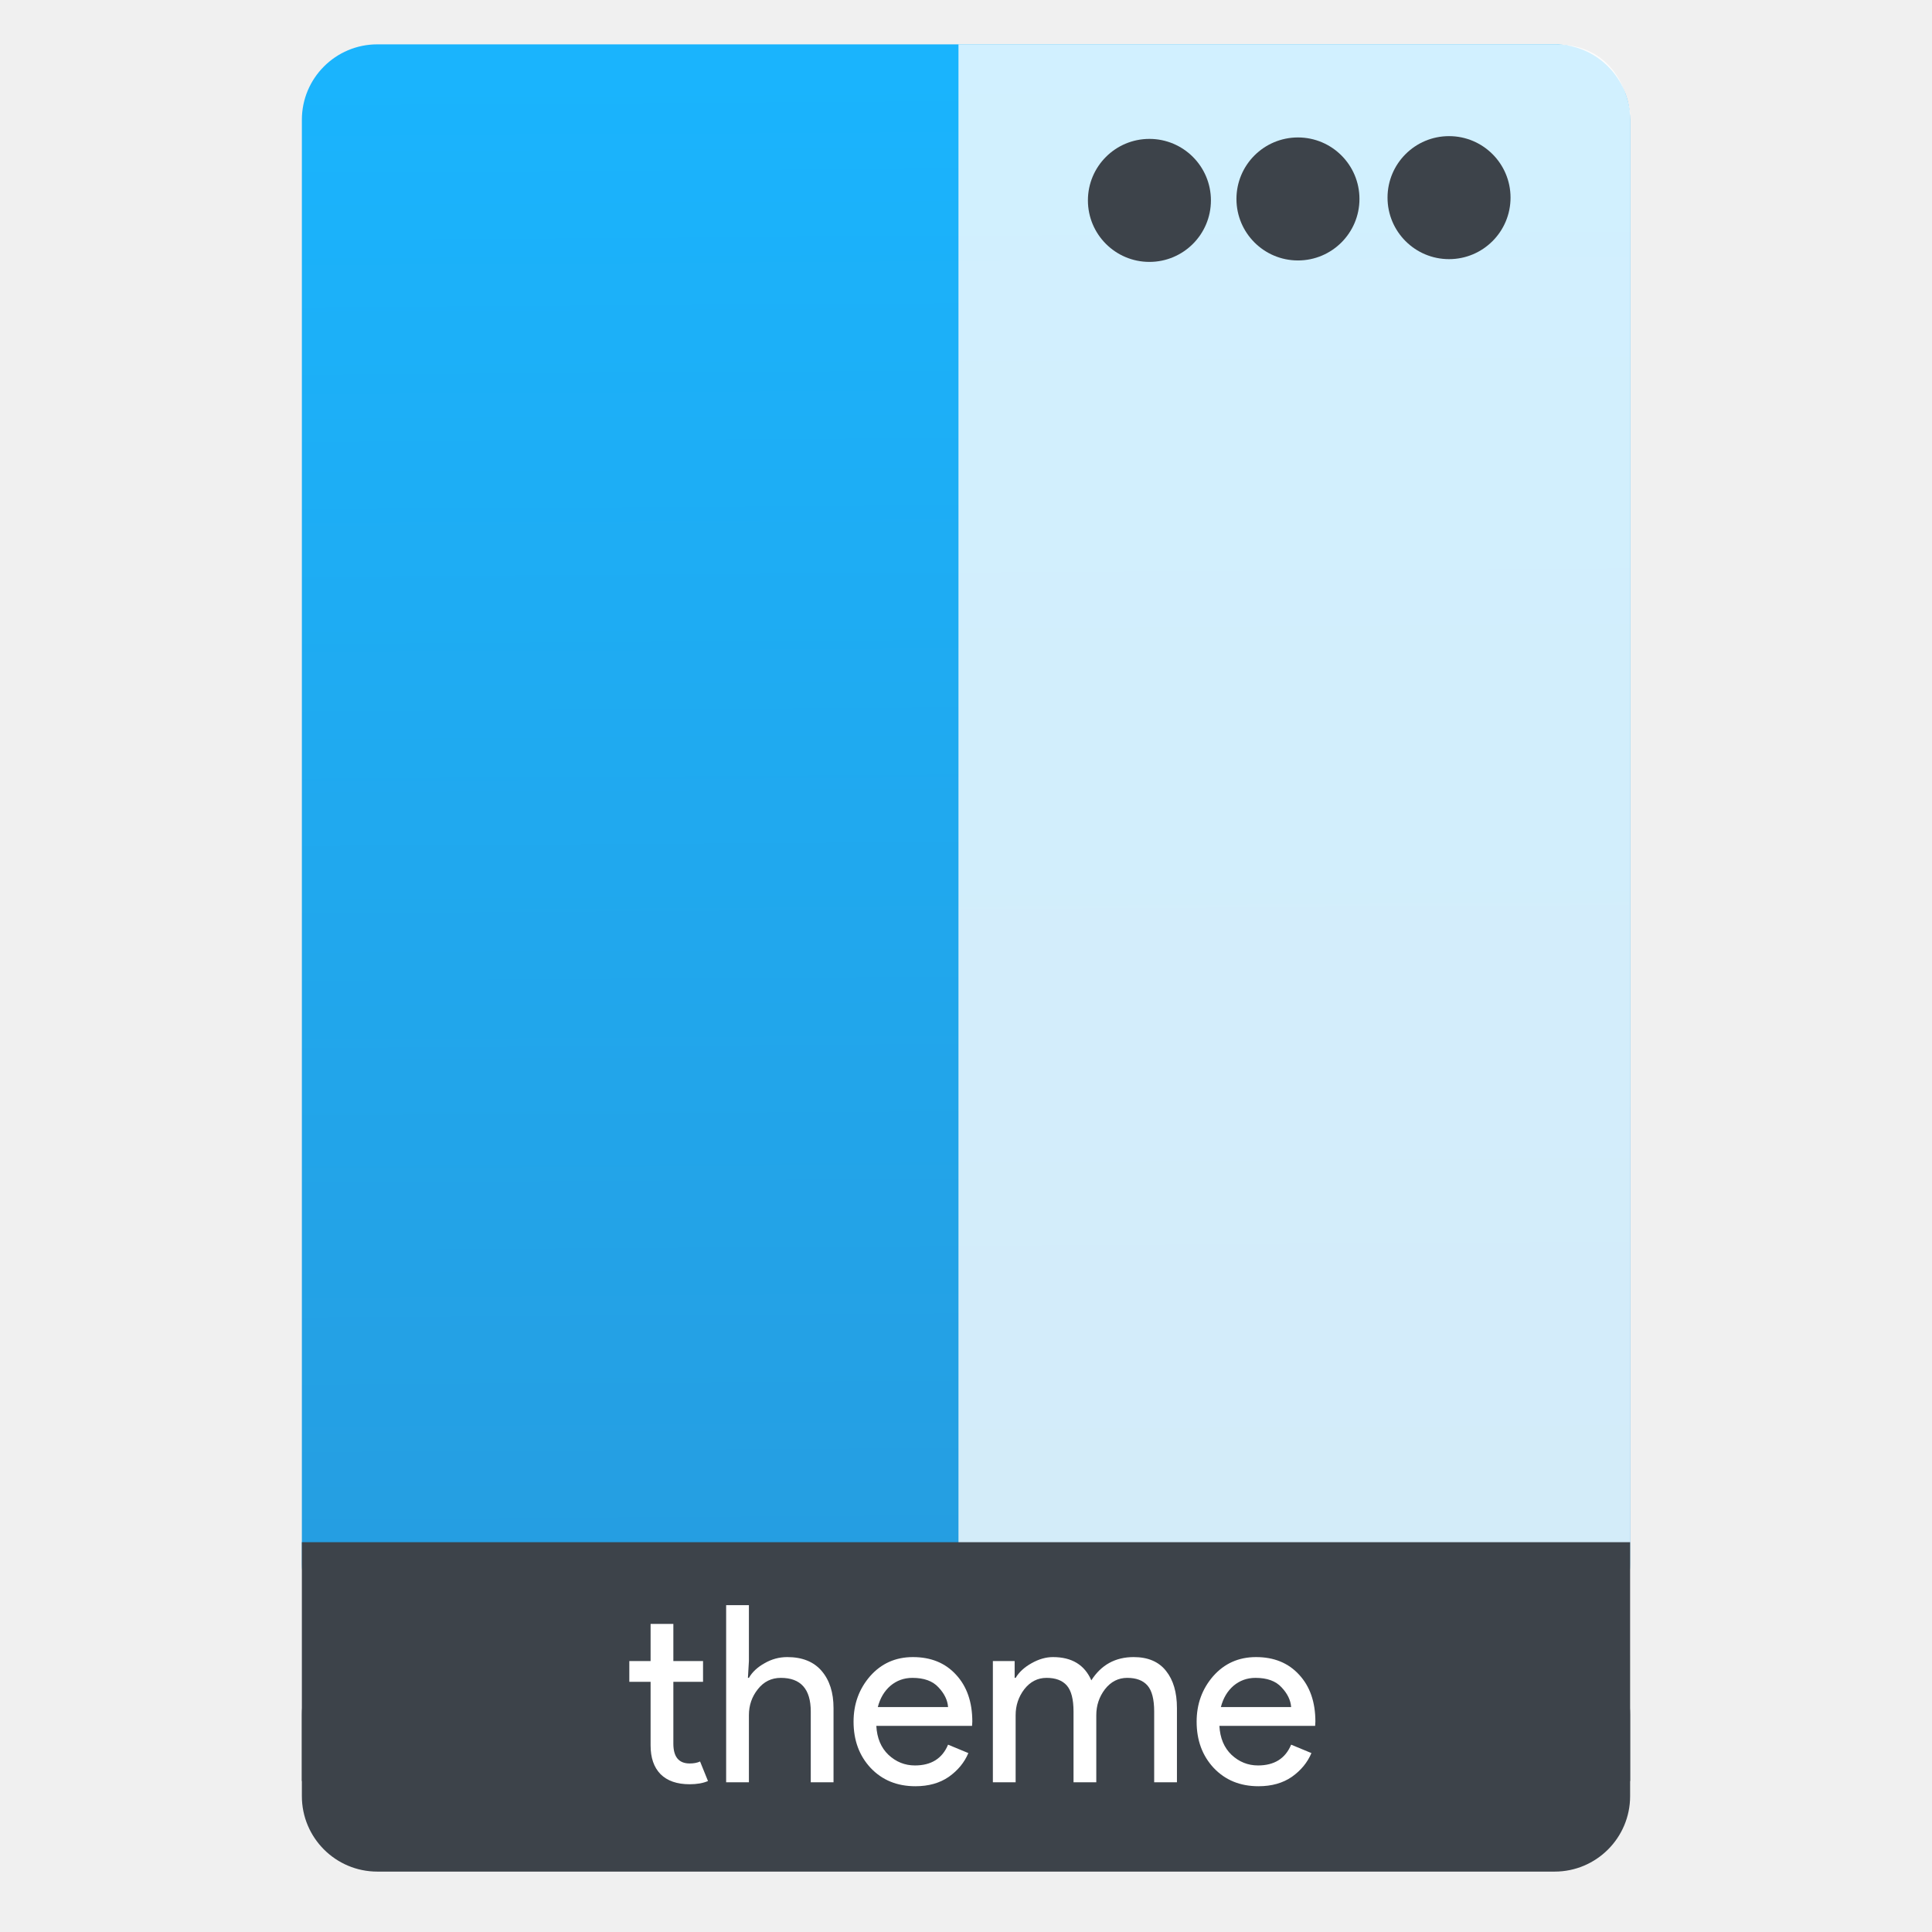
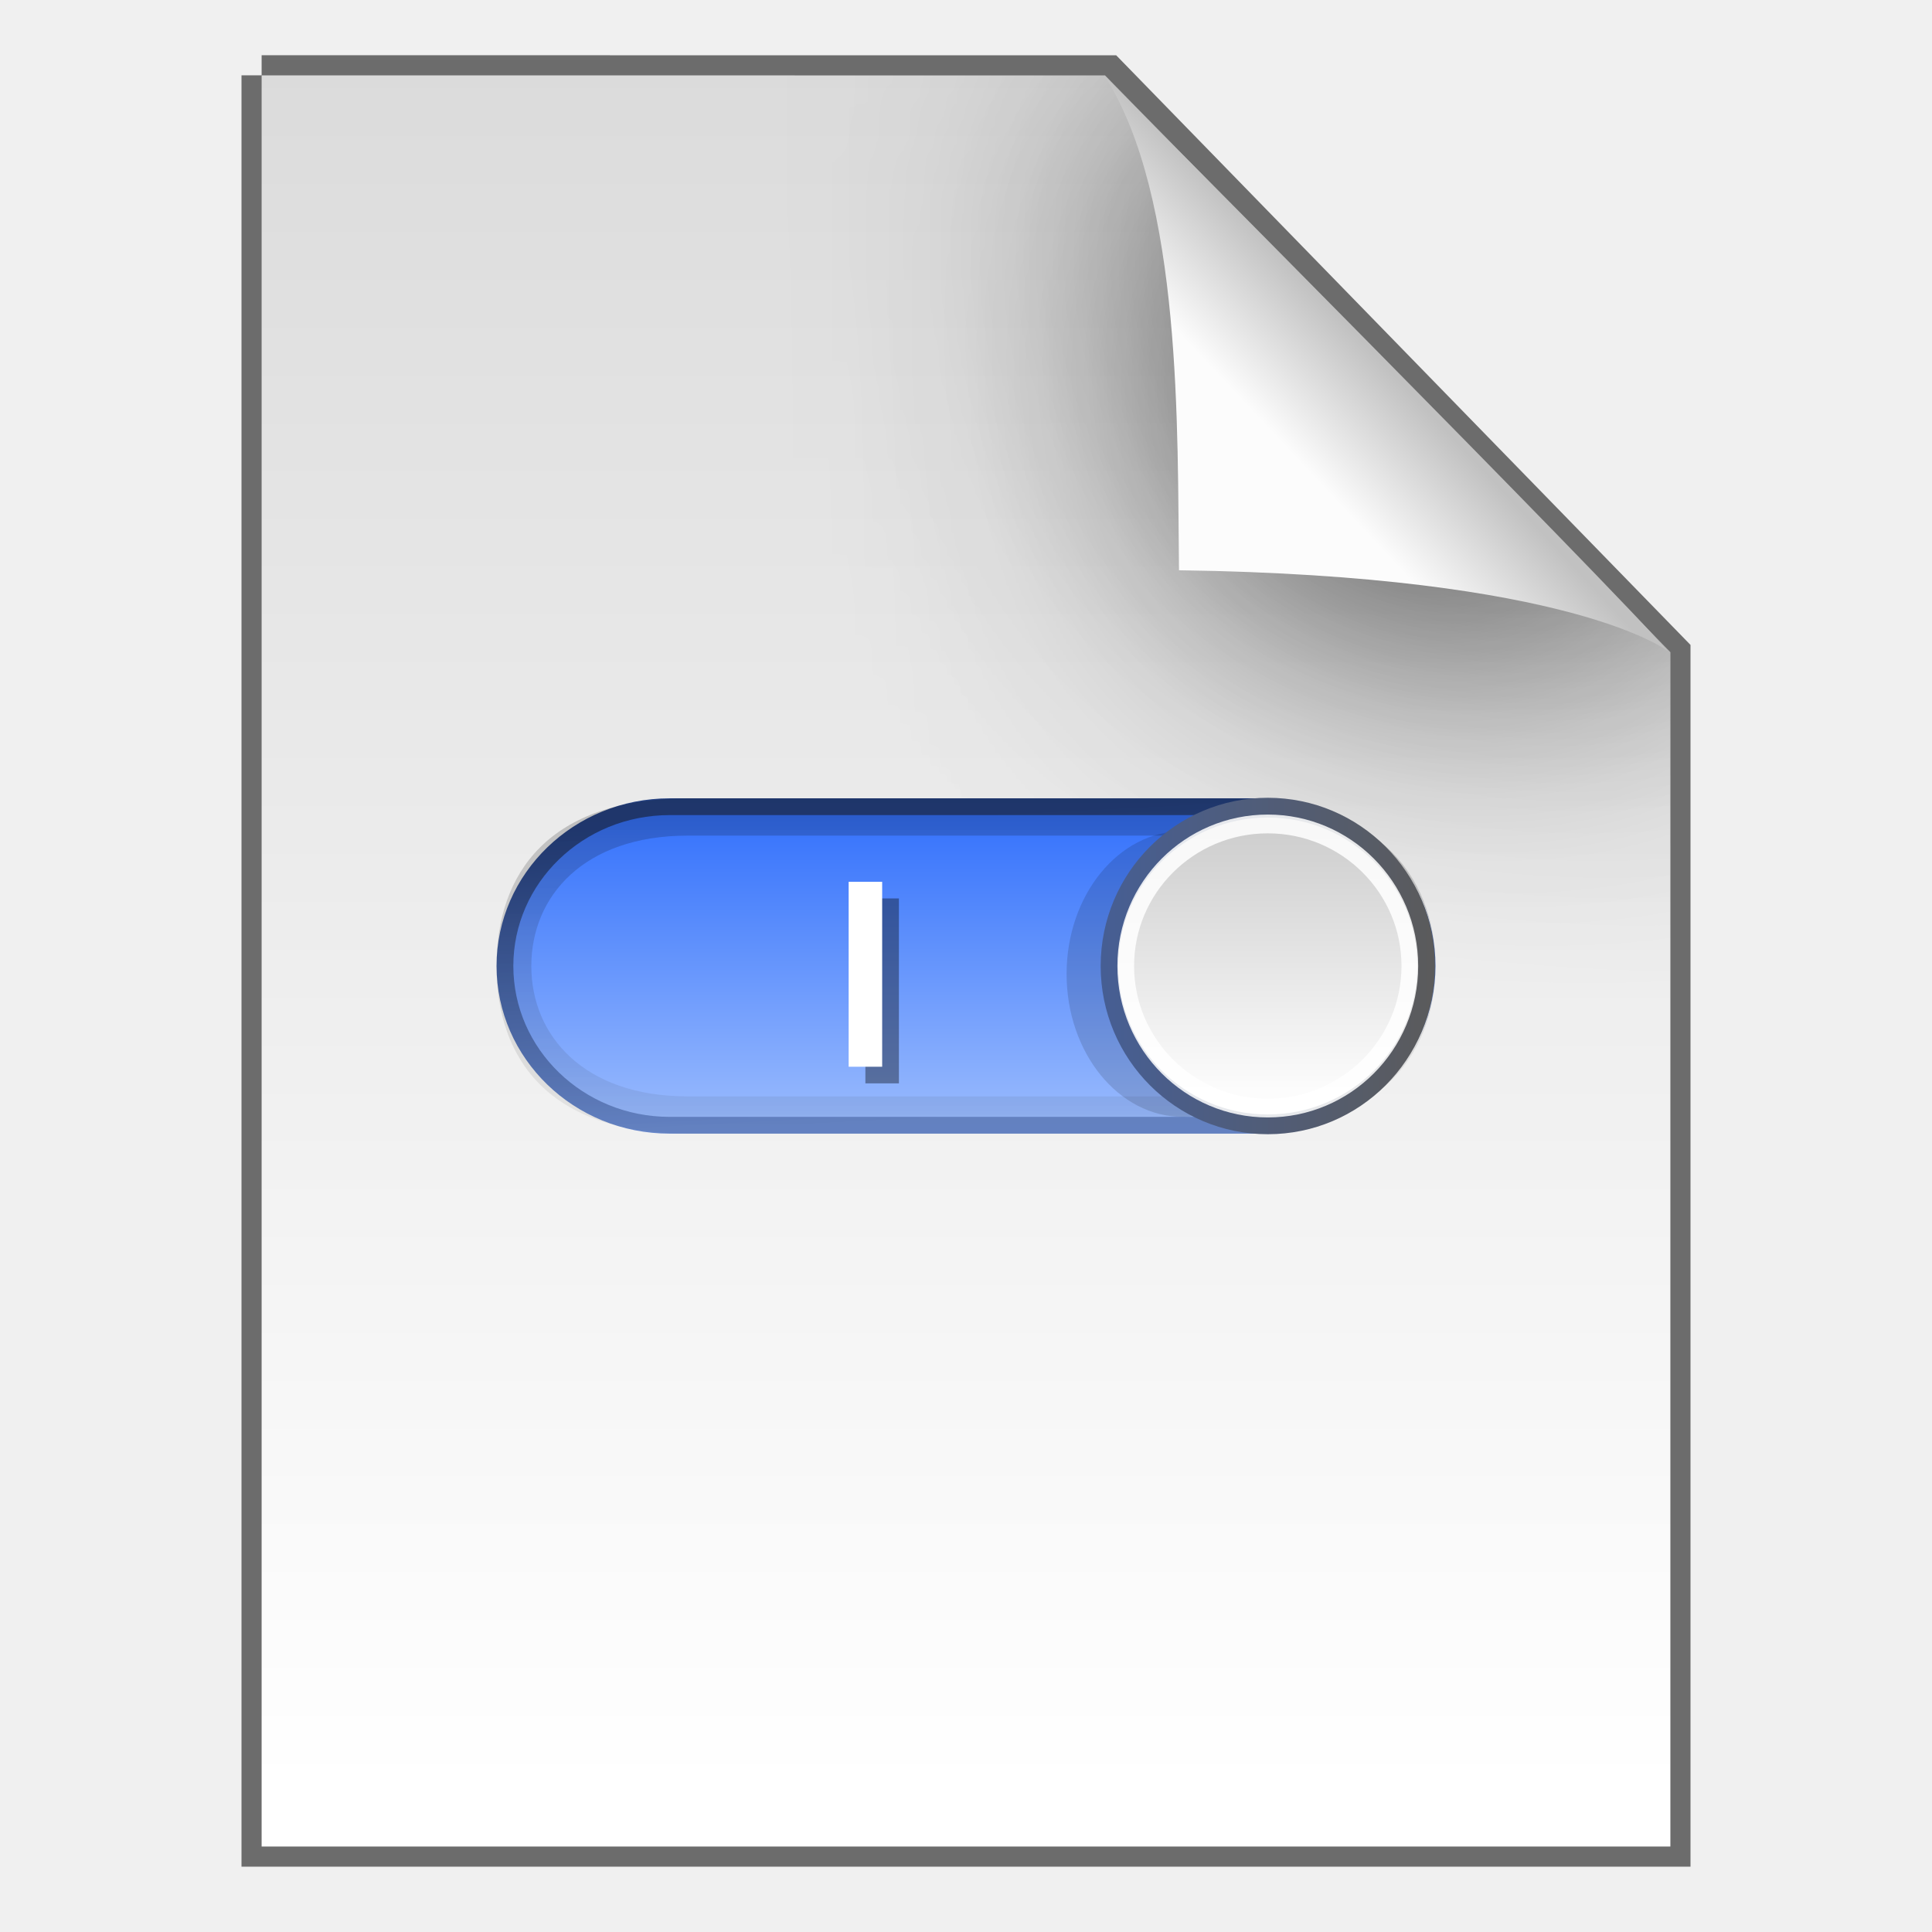
- <svg xmlns="http://www.w3.org/2000/svg" xmlns:ns1="http://www.openswatchbook.org/uri/2009/osb" xmlns:xlink="http://www.w3.org/1999/xlink" width="64" viewBox="0 0 64 64" height="64" id="svg2" version="1.1">
-   <defs id="defs12">
-     <linearGradient ns1:paint="gradient" id="linearGradient4207">
-       <stop id="stop3371" offset="0" style="stop-color:#3498db;stop-opacity:1;" />
-       <stop id="stop3373" offset="1" style="stop-color:#3498db;stop-opacity:0;" />
+ <svg xmlns="http://www.w3.org/2000/svg" xmlns:xlink="http://www.w3.org/1999/xlink" version="1.1" width="48" height="48" id="svg3901">
+   <defs id="defs3903">
+     <linearGradient x1="24" y1="5.564" x2="24" y2="42.111" id="linearGradient3013" xlink:href="#linearGradient3029" gradientUnits="userSpaceOnUse" gradientTransform="matrix(0.8918919,0,0,1.135135,2.5946,-4.743231)" />
+     <linearGradient id="linearGradient3029">
+       <stop id="stop3031" style="stop-color:#ffffff;stop-opacity:1" offset="0" />
+       <stop id="stop3033" style="stop-color:#ffffff;stop-opacity:0.235" offset="0.015" />
+       <stop id="stop3035" style="stop-color:#ffffff;stop-opacity:0.157" offset="0.985" />
+       <stop id="stop3037" style="stop-color:#ffffff;stop-opacity:0.392" offset="1" />
    </linearGradient>
-     <linearGradient xlink:href="#linearGradient4422-07" id="linearGradient4182" x1="-74.929" y1="52.199" x2="-75.26" y2="2.356" gradientUnits="userSpaceOnUse" gradientTransform="matrix(1.07499,0,0,1.02929,56.68895,-0.01528455)" />
-     <linearGradient id="linearGradient4422-07">
-       <stop id="stop4424-83" offset="0" style="stop-color:#269de0;stop-opacity:1" />
-       <stop id="stop4426-35" offset="1" style="stop-color:#1ab4fd;stop-opacity:1" />
+     <linearGradient x1="25.132" y1="0.985" x2="25.132" y2="47.013" id="linearGradient3016" xlink:href="#linearGradient3600" gradientUnits="userSpaceOnUse" gradientTransform="matrix(1,0,0,0.9561695,-9.9999999e-8,-1.914922)" />
+     <linearGradient id="linearGradient3600">
+       <stop id="stop3602" style="stop-color:#dadada;stop-opacity:1;" offset="0" />
+       <stop id="stop3604" style="stop-color:#ffffff;stop-opacity:1;" offset="1" />
+     </linearGradient>
+     <radialGradient cx="605.714" cy="486.648" r="117.143" fx="605.714" fy="486.648" id="radialGradient3021" xlink:href="#linearGradient5060" gradientUnits="userSpaceOnUse" gradientTransform="matrix(0.02303995,0,0,0.01470022,26.36088,37.04018)" />
+     <linearGradient id="linearGradient5060">
+       <stop id="stop5062" style="stop-color:#000000;stop-opacity:1" offset="0" />
+       <stop id="stop5064" style="stop-color:#000000;stop-opacity:0" offset="1" />
+     </linearGradient>
+     <radialGradient cx="605.714" cy="486.648" r="117.143" fx="605.714" fy="486.648" id="radialGradient3024" xlink:href="#linearGradient5060" gradientUnits="userSpaceOnUse" gradientTransform="matrix(-0.02303994,0,0,0.01470022,21.62311,37.04018)" />
+     <linearGradient id="linearGradient5048">
+       <stop id="stop5050" style="stop-color:#000000;stop-opacity:0" offset="0" />
+       <stop id="stop5056" style="stop-color:#000000;stop-opacity:1" offset="0.5" />
+       <stop id="stop5052" style="stop-color:#000000;stop-opacity:0" offset="1" />
+     </linearGradient>
+     <linearGradient x1="302.857" y1="366.648" x2="302.857" y2="609.505" id="linearGradient3899" xlink:href="#linearGradient5048" gradientUnits="userSpaceOnUse" gradientTransform="matrix(0.06732488,0,0,0.01470022,-0.3411391,37.04015)" />
+     <linearGradient id="linearGradient3104-5">
+       <stop id="stop3106-2" style="stop-color:#aaaaaa;stop-opacity:1" offset="0" />
+       <stop id="stop3108-5" style="stop-color:#c8c8c8;stop-opacity:1" offset="1" />
+     </linearGradient>
+     <linearGradient x1="22.004" y1="47.813" x2="22.004" y2="3.364" id="linearGradient3052" xlink:href="#linearGradient3104-5" gradientUnits="userSpaceOnUse" gradientTransform="translate(-1.982096,-3.047074)" />
+     <linearGradient xlink:href="#linearGradient3104-5" id="linearGradient3015" gradientUnits="userSpaceOnUse" gradientTransform="translate(-1.982096,-3.047074)" x1="22.004" y1="47.813" x2="22.004" y2="3.364" />
+     <linearGradient xlink:href="#linearGradient3029" id="linearGradient3019" gradientUnits="userSpaceOnUse" gradientTransform="matrix(0.8918919,0,0,1.135135,2.5946,-4.743231)" x1="24" y1="5.564" x2="24" y2="42.111" />
+     <linearGradient xlink:href="#linearGradient3600" id="linearGradient3022" gradientUnits="userSpaceOnUse" gradientTransform="matrix(1,0,0,0.9561695,-9.9999999e-8,-0.5399218)" x1="25.132" y1="0.985" x2="25.132" y2="47.013" />
+     <radialGradient xlink:href="#linearGradient5060" id="radialGradient3025" gradientUnits="userSpaceOnUse" gradientTransform="matrix(0.02303995,0,0,0.01470022,26.36088,38.41518)" cx="605.714" cy="486.648" fx="605.714" fy="486.648" r="117.143" />
+     <radialGradient xlink:href="#linearGradient5060" id="radialGradient3028" gradientUnits="userSpaceOnUse" gradientTransform="matrix(-0.02303994,0,0,0.01470022,21.62311,38.41518)" cx="605.714" cy="486.648" fx="605.714" fy="486.648" r="117.143" />
+     <linearGradient xlink:href="#linearGradient5048" id="linearGradient3031" gradientUnits="userSpaceOnUse" gradientTransform="matrix(0.06732488,0,0,0.01470022,-0.3411391,38.41515)" x1="302.857" y1="366.648" x2="302.857" y2="609.505" />
+     <linearGradient xlink:href="#linearGradient3897-7" id="linearGradient3289" gradientUnits="userSpaceOnUse" gradientTransform="matrix(0.3905699,0,0,-0.3905699,-0.8729074,48.43819)" x1="91.308" y1="98.192" x2="95.182" y2="102.066" />
+     <linearGradient id="linearGradient3897-7">
+       <stop id="stop3899-4" style="stop-color:#fcfcfc;stop-opacity:1" offset="0" />
+       <stop id="stop3907-4" style="stop-color:#c1c1c1;stop-opacity:1" offset="1" />
+     </linearGradient>
+     <filter id="filter4740" x="-1.207" width="3.414" y="-1.193" height="3.386">
+       <feGaussianBlur stdDeviation="7.68" id="feGaussianBlur4742" />
+     </filter>
+     <linearGradient xlink:href="#linearGradient3897-7" id="linearGradient3807" gradientUnits="userSpaceOnUse" gradientTransform="matrix(0.565208,0,0,-0.6026631,-19.24056,70.73673)" x1="91.308" y1="98.192" x2="95.182" y2="102.066" />
+     <clipPath clipPathUnits="userSpaceOnUse" id="clipPath3823">
+       <path d="m 10.759,0.497 c 5.084,0 18.362,0.002 18.362,0.002 l 12.309,12.557 3.2e-5,26.002 c 0,0 -20.447,0 -30.67,0 0,-12.854 0,-25.708 0,-38.562 z" id="path3825" style="fill:#ffffff;fill-opacity:1;stroke:none;display:inline" />
+     </clipPath>
+     <filter id="filter4109" x="-0.728" width="2.455" y="-0.713" height="2.425">
+       <feGaussianBlur stdDeviation="4.139" id="feGaussianBlur4111" />
+     </filter>
+     <clipPath clipPathUnits="userSpaceOnUse" id="clipPath4113">
+       <path d="m 6.5,1.872 c 5.802,0 20.954,0.002 20.954,0.002 l 14.046,14.33 3.6e-5,29.673 c 0,0 -23.333,0 -35,0 0,-14.669 0,-29.337 0,-44.006 z" id="path4115" style="fill:#ffffff;fill-opacity:1;stroke:none;display:inline" />
+     </clipPath>
+     <clipPath clipPathUnits="userSpaceOnUse" id="clipPath4160">
+       <path d="m 6.5,1.872 c 5.802,0 20.954,0.002 20.954,0.002 l 14.046,14.33 3.6e-5,29.673 c 0,0 -23.333,0 -35,0 0,-14.669 0,-29.337 0,-44.006 z" id="path4162" style="fill:#ffffff;fill-opacity:1;stroke:none;display:inline" />
+     </clipPath>
+     <radialGradient r="10.625" fy="4.625" fx="62.625" cy="4.625" cx="62.625" gradientTransform="matrix(2.164706,0,0,0.7529402,-111.5647,36.51765)" gradientUnits="userSpaceOnUse" id="radialGradient3801" xlink:href="#linearGradient8838" />
+     <linearGradient y2="45" x2="37.201" y1="1" x1="37.201" gradientUnits="userSpaceOnUse" id="linearGradient3798" xlink:href="#linearGradient3397" />
+     <linearGradient y2="45.017" x2="20.759" y1="1" x1="20.759" gradientUnits="userSpaceOnUse" id="linearGradient3796" xlink:href="#linearGradient3309" />
+     <linearGradient y2="20.895" x2="84.639" y1="105.105" x1="86.133" gradientTransform="matrix(0.3244803,0,0,0.3244803,3.233265,2.557745)" gradientUnits="userSpaceOnUse" id="linearGradient3793" xlink:href="#linearGradient5128" />
+     <linearGradient y2="20.895" x2="84.639" y1="105.105" x1="86.133" gradientTransform="matrix(0.3244803,0,0,0.3244803,3.233265,2.557745)" gradientUnits="userSpaceOnUse" id="linearGradient3789" xlink:href="#linearGradient5128" />
+     <linearGradient y2="45" x2="37.201" y1="1" x1="37.201" gradientUnits="userSpaceOnUse" id="linearGradient3787" xlink:href="#linearGradient3397" />
+     <linearGradient y2="45.017" x2="20.759" y1="1" x1="20.759" gradientUnits="userSpaceOnUse" id="linearGradient3785" xlink:href="#linearGradient3309" />
+     <radialGradient r="10.625" fy="4.625" fx="62.625" cy="4.625" cx="62.625" gradientTransform="matrix(2.164706,0,0,0.7529402,-111.5647,36.51765)" gradientUnits="userSpaceOnUse" id="radialGradient3783" xlink:href="#linearGradient8838" />
+     <linearGradient gradientTransform="matrix(0.3244803,0,0,0.3244803,3.233265,2.557745)" gradientUnits="userSpaceOnUse" xlink:href="#linearGradient5128" id="linearGradient2512" y2="20.895" x2="84.639" y1="105.105" x1="86.133" />
+     <linearGradient id="linearGradient5128">
+       <stop offset="0" style="stop-color:#acbacc;stop-opacity:1;" id="stop5130" />
+       <stop offset="1" style="stop-color:#97a3c0;stop-opacity:1;" id="stop5132" />
+     </linearGradient>
+     <linearGradient gradientUnits="userSpaceOnUse" xlink:href="#linearGradient3309" id="linearGradient2515" y2="45.017" x2="20.759" y1="1" x1="20.759" />
+     <linearGradient gradientUnits="userSpaceOnUse" id="linearGradient3309" y2="122.899" x2="63.999" y1="3.1" x1="63.999">
+       <stop offset="0" style="stop-color:#cad8ea;stop-opacity:1;" id="stop3311" />
+       <stop offset="1" style="stop-color:#687088;stop-opacity:1;" id="stop3313" />
+     </linearGradient>
+     <linearGradient gradientUnits="userSpaceOnUse" xlink:href="#linearGradient3397" id="linearGradient2517" y2="45" x2="37.201" y1="1" x1="37.201" />
+     <linearGradient id="linearGradient3397">
+       <stop offset="0" style="stop-color:#4a5877;stop-opacity:1;" id="stop3399" />
+       <stop offset="1" style="stop-color:#2b3249;stop-opacity:1;" id="stop3401" />
+     </linearGradient>
+     <radialGradient gradientTransform="matrix(2.164706,0,0,0.7529402,-111.5647,36.51765)" gradientUnits="userSpaceOnUse" xlink:href="#linearGradient8838" id="radialGradient2436" fy="4.625" fx="62.625" r="10.625" cy="4.625" cx="62.625" />
+     <linearGradient id="linearGradient8838">
+       <stop offset="0" style="stop-color:#000000;stop-opacity:1" id="stop8840" />
+       <stop offset="1" style="stop-color:#000000;stop-opacity:0" id="stop8842" />
+     </linearGradient>
+     <linearGradient xlink:href="#linearGradient3759" id="linearGradient3329" gradientUnits="userSpaceOnUse" gradientTransform="matrix(0.4509028,0,0,0.4672999,11.37472,-465.0958)" x1="25" y1="1033.362" x2="25" y2="1051.362" />
+     <linearGradient id="linearGradient3759">
+       <stop id="stop3761" offset="0" style="stop-color:#3270fc;stop-opacity:1;" />
+       <stop id="stop3763" offset="1" style="stop-color:#9abbfd;stop-opacity:1;" />
+     </linearGradient>
+     <linearGradient xlink:href="#linearGradient3801" id="linearGradient3331" gradientUnits="userSpaceOnUse" gradientTransform="matrix(0.4347992,0,0,0.42057,9.651626,-415.9189)" x1="40" y1="1031.362" x2="41" y2="1050.362" />
+     <linearGradient id="linearGradient3801">
+       <stop id="stop3803" offset="0" style="stop-color:#264385;stop-opacity:1;" />
+       <stop id="stop3805" offset="1" style="stop-color:#6888cc;stop-opacity:1;" />
+     </linearGradient>
+     <linearGradient y2="1051.362" x2="25" y1="1033.362" x1="25" gradientTransform="matrix(0.4509028,0,0,0.4672999,13.74191,-457.7481)" gradientUnits="userSpaceOnUse" id="linearGradient3157" xlink:href="#linearGradient3759" />
+     <linearGradient y2="1050.362" x2="41" y1="1031.362" x1="40" gradientTransform="matrix(0.4347992,0,0,0.42057,12.01881,-408.5712)" gradientUnits="userSpaceOnUse" id="linearGradient3159" xlink:href="#linearGradient3801" />
+     <linearGradient xlink:href="#linearGradient3759-3" id="linearGradient3329-2" gradientUnits="userSpaceOnUse" gradientTransform="matrix(0.4509028,0,0,0.4672999,11.37472,-465.0958)" x1="25" y1="1033.362" x2="25" y2="1051.362" />
+     <linearGradient id="linearGradient3759-3">
+       <stop id="stop3761-9" offset="0" style="stop-color:#3270fc;stop-opacity:1;" />
+       <stop id="stop3763-3" offset="1" style="stop-color:#9abbfd;stop-opacity:1;" />
+     </linearGradient>
+     <linearGradient xlink:href="#linearGradient3801-1" id="linearGradient3331-2" gradientUnits="userSpaceOnUse" gradientTransform="matrix(0.4347992,0,0,0.42057,9.651626,-415.9189)" x1="40" y1="1031.362" x2="41" y2="1050.362" />
+     <linearGradient id="linearGradient3801-1">
+       <stop id="stop3803-7" offset="0" style="stop-color:#264385;stop-opacity:1;" />
+       <stop id="stop3805-9" offset="1" style="stop-color:#6888cc;stop-opacity:1;" />
+     </linearGradient>
+     <linearGradient xlink:href="#linearGradient4071-3-6" id="linearGradient3326" gradientUnits="userSpaceOnUse" gradientTransform="matrix(0.8263815,0,0,0.5533795,-4.09697,15.91281)" x1="35" y1="3" x2="35" y2="26" />
+     <linearGradient id="linearGradient4071-3-6">
+       <stop id="stop4073-8-9" offset="0" style="stop-color:#000000;stop-opacity:1;" />
+       <stop id="stop4075-4-4" offset="1" style="stop-color:#292929;stop-opacity:0;" />
+     </linearGradient>
+     <linearGradient xlink:href="#linearGradient3769" id="linearGradient3316" gradientUnits="userSpaceOnUse" x1="44.441" y1="10.434" x2="44.441" y2="17.121" />
+     <linearGradient id="linearGradient3769">
+       <stop id="stop3771" offset="0" style="stop-color:#cdcdcd;stop-opacity:1;" />
+       <stop id="stop3773" offset="1" style="stop-color:#fcfcfc;stop-opacity:1;" />
+     </linearGradient>
+     <linearGradient xlink:href="#linearGradient3797" id="linearGradient3318" gradientUnits="userSpaceOnUse" x1="39.75" y1="14" x2="49.25" y2="14" />
+     <linearGradient id="linearGradient3797">
+       <stop id="stop3799" offset="0" style="stop-color:#465e94;stop-opacity:1;" />
+       <stop id="stop3801" offset="1" style="stop-color:#5b5b5b;stop-opacity:1;" />
    </linearGradient>
  </defs>
-   <g id="g4186" transform="translate(56.39177,-0.1767767)">
-     <rect ry="2.5" y="1.646" x="-46.392" height="52.832" width="44" id="rect4174" style="opacity:1;fill:url(#linearGradient4182);fill-opacity:1.0;stroke:none;stroke-width:0.3;stroke-linecap:round;stroke-linejoin:round;stroke-miterlimit:4;stroke-dasharray:none;stroke-dashoffset:0;stroke-opacity:1" />
-     <rect ry="2.5" y="54.477" x="-46.392" height="7.699" width="44" id="rect4162" style="opacity:1;fill:#3d434a;fill-opacity:1;stroke:none;stroke-width:0.185;stroke-linecap:round;stroke-linejoin:round;stroke-miterlimit:4;stroke-dasharray:none;stroke-dashoffset:0;stroke-opacity:1" />
-     <g id="layer1-81" transform="matrix(0.978033,0,0,1,-495.1854,-511.7892)" style="opacity:0.8;fill:#ffffff;fill-opacity:1">
-       <g id="layer1-3-5" transform="translate(0.4198824,0.03484499)" style="fill:#ffffff;fill-opacity:1">
-         <g id="layer1-5" transform="matrix(0.9068568,0,0,0.9068568,61.87185,57.97717)" style="fill:#ffffff;fill-opacity:1">
-           <g transform="matrix(1.526305,0,0,1.526305,376.4986,-1040.174)" id="g4414" style="fill:#ffffff;fill-opacity:1">
-             <g id="layer1-0" transform="matrix(0.4254986,0,0,0.4254986,-116.8239,804.0616)" style="fill:#ffffff;fill-opacity:1">
-               <g id="layer1-8" transform="matrix(1.539786,0,0,1.539786,-279.0882,-301.5899)" style="fill:#ffffff;fill-opacity:1">
-                 <g transform="matrix(0.6576276,0,0,0.6576276,131.8061,186.7414)" id="layer1-6" style="fill:#ffffff;fill-opacity:1">
-                   <g transform="translate(-51.52544,5.455822)" id="layer1-4" style="fill:#ffffff;fill-opacity:1">
-                     <g id="layer1-3-7" transform="translate(-34.96553,2.483223)" style="fill:#ffffff;fill-opacity:1" />
-                   </g>
-                   <g transform="translate(51.38548,-6.009945)" id="g4403" style="fill:#ffffff;fill-opacity:1">
-                     <g transform="matrix(1.51835,0,0,1.51835,-114.6078,-280.1871)" style="fill:#ffffff;fill-opacity:1" id="g4247">
-                       <circle style="opacity:1;fill:#ffffff;fill-opacity:1;stroke:none;stroke-width:0.2;stroke-linecap:round;stroke-linejoin:round;stroke-miterlimit:4;stroke-dasharray:none;stroke-opacity:1" id="path4224" cx="373.366" cy="518.737" r="2.25" />
-                       <circle style="opacity:1;fill:#ffffff;fill-opacity:1;stroke:none;stroke-width:0.2;stroke-linecap:round;stroke-linejoin:round;stroke-miterlimit:4;stroke-dasharray:none;stroke-opacity:1" id="path4224-4" cx="367.839" cy="518.785" r="2.25" />
-                       <circle style="opacity:1;fill:#ffffff;fill-opacity:1;stroke:none;stroke-width:0.2;stroke-linecap:round;stroke-linejoin:round;stroke-miterlimit:4;stroke-dasharray:none;stroke-opacity:1" id="path4224-8" cx="362.405" cy="518.838" r="2.25" />
-                     </g>
-                   </g>
-                 </g>
-               </g>
-             </g>
-           </g>
-         </g>
-         <path style="fill:#ffffff;fill-opacity:1;fill-rule:evenodd;stroke:none;stroke-width:1px;stroke-linecap:butt;stroke-linejoin:miter;stroke-opacity:1" d="m 480.693,513.4 0,53.363 22.749,0 0,-51.083 c 0,0 -0.185,-2.279 -2.527,-2.279 z" id="path4183" />
-       </g>
-     </g>
-     <rect ry="0" y="51.264" x="-46.392" height="7.912" width="44" id="rect4184" style="opacity:1;fill:#3d434a;fill-opacity:1;stroke:none;stroke-width:0.185;stroke-linecap:round;stroke-linejoin:round;stroke-miterlimit:4;stroke-dasharray:none;stroke-dashoffset:0;stroke-opacity:1" />
-     <g style="font-style:normal;font-weight:normal;font-size:9.37px;line-height:125%;font-family:sans-serif;letter-spacing:0px;word-spacing:0px;fill:#ffffff;fill-opacity:1;stroke:none;stroke-width:1px;stroke-linecap:butt;stroke-linejoin:miter;stroke-opacity:1" id="text4161" transform="matrix(0.8195497,0,0,0.8195497,-4.734688,9.82173)">
-       <g style="font-style:normal;font-weight:normal;font-size:13.75px;line-height:125%;font-family:sans-serif;letter-spacing:0px;word-spacing:0px;fill:#ffffff;fill-opacity:1;stroke:none;stroke-width:1px;stroke-linecap:butt;stroke-linejoin:miter;stroke-opacity:1" id="text4269">
-         <path d="m -35.154,60.351 q -0.77,0 -1.18,-0.41 -0.4,-0.41 -0.4,-1.16 l 0,-2.57 -0.86,0 0,-0.84 0.86,0 0,-1.5 0.92,0 0,1.5 1.2,0 0,0.84 -1.2,0 0,2.5 q 0,0.8 0.66,0.8 0.25,0 0.42,-0.08 l 0.32,0.79 q -0.3,0.13 -0.74,0.13 z" style="font-style:normal;font-variant:normal;font-weight:normal;font-stretch:normal;font-size:10px;font-family:'Product Sans';-inkscape-font-specification:'Product Sans';fill:#ffffff;fill-opacity:1" id="path4203" />
-         <path d="m -32.76,53.111 0,2.26 -0.04,0.68 0.04,0 q 0.2,-0.35 0.63,-0.59 0.43,-0.25 0.92,-0.25 0.91,0 1.39,0.56 0.48,0.56 0.48,1.5 l 0,3 -0.92,0 0,-2.86 q 0,-1.36 -1.21,-1.36 -0.57,0 -0.93,0.46 -0.36,0.45 -0.36,1.05 l 0,2.71 -0.92,0 0,-7.16 0.92,0 z" style="font-style:normal;font-variant:normal;font-weight:normal;font-stretch:normal;font-size:10px;font-family:'Product Sans';-inkscape-font-specification:'Product Sans';fill:#ffffff;fill-opacity:1" id="path4205" />
-         <path d="m -26.03,60.431 q -1.11,0 -1.81,-0.74 -0.69,-0.74 -0.69,-1.87 0,-1.07 0.67,-1.84 0.68,-0.77 1.73,-0.77 1.09,0 1.74,0.71 0.66,0.71 0.66,1.9 l -0.01,0.17 -3.87,0 q 0.04,0.74 0.49,1.17 0.46,0.43 1.07,0.43 0.99,0 1.34,-0.84 l 0.82,0.34 q -0.24,0.57 -0.79,0.96 -0.55,0.38 -1.35,0.38 z m 1.32,-3.2 q -0.03,-0.42 -0.39,-0.8 -0.35,-0.38 -1.05,-0.38 -0.51,0 -0.89,0.32 -0.37,0.32 -0.51,0.86 l 2.84,0 z" style="font-style:normal;font-variant:normal;font-weight:normal;font-stretch:normal;font-size:10px;font-family:'Product Sans';-inkscape-font-specification:'Product Sans';fill:#ffffff;fill-opacity:1" id="path4207" />
-         <path d="m -22.899,60.271 0,-4.9 0.88,0 0,0.68 0.04,0 q 0.21,-0.35 0.64,-0.59 0.44,-0.25 0.87,-0.25 1.14,0 1.55,0.94 0.6,-0.94 1.71,-0.94 0.87,0 1.31,0.56 0.44,0.55 0.44,1.5 l 0,3 -0.92,0 0,-2.86 q 0,-0.74 -0.27,-1.05 -0.27,-0.31 -0.82,-0.31 -0.54,0 -0.9,0.46 -0.35,0.46 -0.35,1.05 l 0,2.71 -0.92,0 0,-2.86 q 0,-0.74 -0.27,-1.05 -0.27,-0.31 -0.82,-0.31 -0.54,0 -0.9,0.46 -0.35,0.46 -0.35,1.05 l 0,2.71 -0.92,0 z" style="font-style:normal;font-variant:normal;font-weight:normal;font-stretch:normal;font-size:10px;font-family:'Product Sans';-inkscape-font-specification:'Product Sans';fill:#ffffff;fill-opacity:1" id="path4209" />
-         <path d="m -12.163,60.431 q -1.11,0 -1.81,-0.74 -0.69,-0.74 -0.69,-1.87 0,-1.07 0.67,-1.84 0.68,-0.77 1.73,-0.77 1.09,0 1.74,0.71 0.66,0.71 0.66,1.9 l -0.01,0.17 -3.87,0 q 0.04,0.74 0.49,1.17 0.46,0.43 1.07,0.43 0.99,0 1.34,-0.84 l 0.82,0.34 q -0.24,0.57 -0.79,0.96 -0.55,0.38 -1.35,0.38 z m 1.32,-3.2 q -0.03,-0.42 -0.39,-0.8 -0.35,-0.38 -1.05,-0.38 -0.51,0 -0.89,0.32 -0.37,0.32 -0.51,0.86 l 2.84,0 z" style="font-style:normal;font-variant:normal;font-weight:normal;font-stretch:normal;font-size:10px;font-family:'Product Sans';-inkscape-font-specification:'Product Sans';fill:#ffffff;fill-opacity:1" id="path4211" />
-       </g>
-     </g>
-     <g id="g4186-3" transform="translate(-46.75476,0.4034632)">
-       <g transform="translate(-400.9246,-509.1811)" id="layer1-38">
-         <g id="layer1" transform="translate(-47.01705,-3.173827)">
-           <g id="layer1-3" transform="translate(0.4198824,0.03484499)">
-             <g id="layer1-7" transform="translate(-37.0744,0.9703255)">
-               <g id="g4231-5" transform="matrix(1.526305,0,0,1.526305,376.317,-1040.126)" />
-             </g>
-           </g>
-         </g>
-       </g>
-     </g>
-     <g id="g4186-4" transform="translate(-49.375,1.021027)">
-       <g transform="translate(-46.75476,0.4034632)" id="g4186-3-9">
-         <g id="layer1-38-1" transform="translate(-400.9246,-509.1811)">
-           <g transform="translate(-47.01705,-3.173827)" id="layer1-2">
-             <g transform="translate(0.4198824,0.03484499)" id="layer1-3-3">
-               <g transform="translate(-37.0744,0.9703255)" id="layer1-7-5">
-                 <g transform="matrix(1.526305,0,0,1.526305,376.317,-1040.126)" id="g4231-5-2" />
-               </g>
-             </g>
-           </g>
-         </g>
-       </g>
-       <g transform="translate(-456.5777,-512.7187)" id="layer1-81-8-8">
-         <g transform="translate(0.4198824,0.03484499)" id="layer1-3-5-1-5">
-           <g style="fill:#3d434a;fill-opacity:1" transform="matrix(0.9068568,0,0,0.9068568,61.87185,57.97717)" id="layer1-5-7-2">
-             <g style="fill:#3d434a;fill-opacity:1" id="g4414-2-4" transform="matrix(1.526305,0,0,1.526305,376.4986,-1040.174)">
-               <g style="fill:#3d434a;fill-opacity:1" transform="matrix(0.4254986,0,0,0.4254986,-116.8239,804.0616)" id="layer1-0-8-5">
-                 <g style="fill:#3d434a;fill-opacity:1" transform="matrix(1.539786,0,0,1.539786,-279.0882,-301.5899)" id="layer1-8-8-2">
-                   <g style="fill:#3d434a;fill-opacity:1" id="layer1-6-4-5" transform="matrix(0.6576276,0,0,0.6576276,131.8061,186.7414)">
-                     <g style="fill:#3d434a;fill-opacity:1" id="layer1-4-0-8" transform="translate(-51.52544,5.455822)">
-                       <g style="fill:#3d434a;fill-opacity:1" transform="translate(-34.96553,2.483223)" id="layer1-3-7-5-5" />
-                     </g>
-                     <g style="fill:#3d434a;fill-opacity:1" id="g4403-4-0" transform="translate(51.38548,-6.009945)">
-                       <g id="g4247-1-4" style="fill:#3d434a;fill-opacity:1" transform="matrix(1.51835,0,0,1.51835,-114.6078,-280.1871)">
-                         <circle r="2.25" cy="518.737" cx="373.366" id="path4224-2-7" style="opacity:1;fill:#3d434a;fill-opacity:1;stroke:none;stroke-width:0.2;stroke-linecap:round;stroke-linejoin:round;stroke-miterlimit:4;stroke-dasharray:none;stroke-opacity:1" />
-                         <circle r="2.25" cy="518.785" cx="367.839" id="path4224-4-7-1" style="opacity:1;fill:#3d434a;fill-opacity:1;stroke:none;stroke-width:0.2;stroke-linecap:round;stroke-linejoin:round;stroke-miterlimit:4;stroke-dasharray:none;stroke-opacity:1" />
-                         <circle r="2.25" cy="518.838" cx="362.405" id="path4224-8-8-8" style="opacity:1;fill:#3d434a;fill-opacity:1;stroke:none;stroke-width:0.2;stroke-linecap:round;stroke-linejoin:round;stroke-miterlimit:4;stroke-dasharray:none;stroke-opacity:1" />
-                       </g>
-                     </g>
-                   </g>
-                 </g>
-               </g>
-             </g>
-           </g>
-         </g>
-       </g>
-     </g>
+   <path d="m 6.5,1.872 c 5.802,0 21.021,0.002 21.021,0.002 l 13.979,14.352 3.6e-5,29.651 c 0,0 -23.333,0 -35,0 0,-14.669 0,-29.337 0,-44.006 z" id="path4372" style="fill:none;stroke:#000000;stroke-opacity:0.549;display:inline" />
+   <path style="fill:url(#linearGradient3022);fill-opacity:1;stroke:none;display:inline" id="path4160" d="m 6.5,1.872 c 5.802,0 20.954,0.002 20.954,0.002 l 14.046,14.33 3.6e-5,29.673 c 0,0 -23.333,0 -35,0 0,-14.669 0,-29.337 0,-44.006 z" />
+   <path d="m 33.034,8.804 c -0.049,-3.722 0.101,-9.983 -2.011,-13.272 0,0 13.794,13.741 15.271,15.45 0,0 -2.562,-2.03 -13.26,-2.178 z" id="path3805" style="opacity:0.9;fill:#000000;fill-opacity:1;stroke:none;filter:url(#filter4740)" clip-path="url(#clipPath3823)" transform="matrix(1.14117,0,0,1.14117,-5.777433,1.30481)" />
+   <path d="m 31.364,14.098 c -0.044,-3.359 0.09,-9.008 -1.798,-11.976 0,0 12.333,12.4 13.653,13.942 0,0 -2.291,-1.832 -11.856,-1.965 z" id="path3827" style="opacity:0.9;fill:#000000;fill-opacity:1;stroke:none;filter:url(#filter4109)" clip-path="url(#clipPath4113)" />
+   <path style="fill:url(#linearGradient3807);fill-opacity:1;stroke:none" id="path6011" d="m 29.292,14.168 c -0.045,-3.443 0.093,-9.233 -1.843,-12.276 0,0 12.641,12.709 13.994,14.29 0,0 -2.348,-1.878 -12.152,-2.014 z" />
+   <g transform="matrix(0.9409134,0,0,0.9409134,1.418079,3.299909)" id="g3161">
+     <flowRoot transform="matrix(0.4427044,0,0,0.4427044,9.390756,-439.0156)" style="font-size:10px;font-style:normal;font-weight:bold;line-height:125%;letter-spacing:0px;word-spacing:0px;fill:#000000;fill-opacity:1;stroke:none;font-family:Sans;-inkscape-font-specification:Sans Bold" id="flowRoot3844" xml:space="preserve">
+       <flowRegion id="flowRegion3846">
+         <rect y="4.07" x="9.123" height="12.092" width="17.595" id="rect3848" />
+       </flowRegion>
+       <flowPara id="flowPara3850" />
+     </flowRoot>
+     <rect ry="4.206" rx="4.348" y="17.794" x="11.826" height="8.411" width="24.349" id="rect2989" style="fill:url(#linearGradient3329-2);fill-opacity:1;stroke:url(#linearGradient3331-2);stroke-width:0.443;stroke-miterlimit:4;stroke-dasharray:none" />
+     <path id="rect4950" d="m 16.654,17.573 c -3.663,0 -5.05,1.974 -5.05,4.427 0,2.453 1.388,4.427 5.05,4.427 l 14.429,0 c 3.663,0 5.312,-1.974 5.312,-4.427 0,-2.453 -1.65,-4.427 -5.312,-4.427 z m 0,0.984 14.429,0 c 2.746,0 4.394,1.605 4.394,3.443 0,1.839 -1.649,3.443 -4.394,3.443 l -14.429,0 c -2.746,0 -4.132,-1.605 -4.132,-3.443 0,-1.839 1.386,-3.443 4.132,-3.443 z" style="opacity:0.2;color:#000000;fill:url(#linearGradient3326);fill-opacity:1;fill-rule:nonzero;stroke:none;stroke-width:2;marker:none;visibility:visible;display:inline;overflow:visible;enable-background:accumulate" />
+     <path style="fill:#000000;fill-opacity:0.133;stroke:none" id="path3791" d="m 49,14 c 0,2.209 -2.015,4 -4.5,4 -2.485,0 -4.5,-1.791 -4.5,-4 0,-2.209 2.015,-4 4.5,-4 2.485,0 4.5,1.791 4.5,4 z" transform="matrix(0.682355,0,0,0.9431816,-0.6379722,9.007066)" />
+     <path transform="matrix(0.9291231,0,0,1.045263,-9.377301,7.366315)" d="m 49,14 c 0,2.209 -2.015,4 -4.5,4 -2.485,0 -4.5,-1.791 -4.5,-4 0,-2.209 2.015,-4 4.5,-4 2.485,0 4.5,1.791 4.5,4 z" id="path3767" style="fill:url(#linearGradient3316);fill-opacity:1;stroke:url(#linearGradient3318);stroke-width:0.499;stroke-linecap:square;stroke-miterlimit:4;stroke-opacity:1;stroke-dasharray:none" />
+     <path style="fill:none;stroke:#ffffff;stroke-width:0.529;stroke-linecap:square;stroke-miterlimit:4;stroke-opacity:0.863;stroke-dasharray:none" id="path3764" d="m 49,14 c 0,2.209 -2.015,4 -4.5,4 -2.485,0 -4.5,-1.791 -4.5,-4 0,-2.209 2.015,-4 4.5,-4 2.485,0 4.5,1.791 4.5,4 z" transform="matrix(0.8334944,0,0,0.9377042,-5.121823,8.872041)" />
+     <path style="fill:none;stroke:#000000;stroke-width:0.885;stroke-linecap:butt;stroke-linejoin:miter;stroke-miterlimit:4;stroke-opacity:0.376;stroke-dasharray:none" d="m 21.786,20.216 0,4.883" id="path3805-3" />
+     <path id="path3035" d="m 21.344,19.777 0,4.883" style="fill:none;stroke:#ffffff;stroke-width:0.885;stroke-linecap:butt;stroke-linejoin:miter;stroke-miterlimit:4;stroke-opacity:1;stroke-dasharray:none" />
  </g>
</svg>
